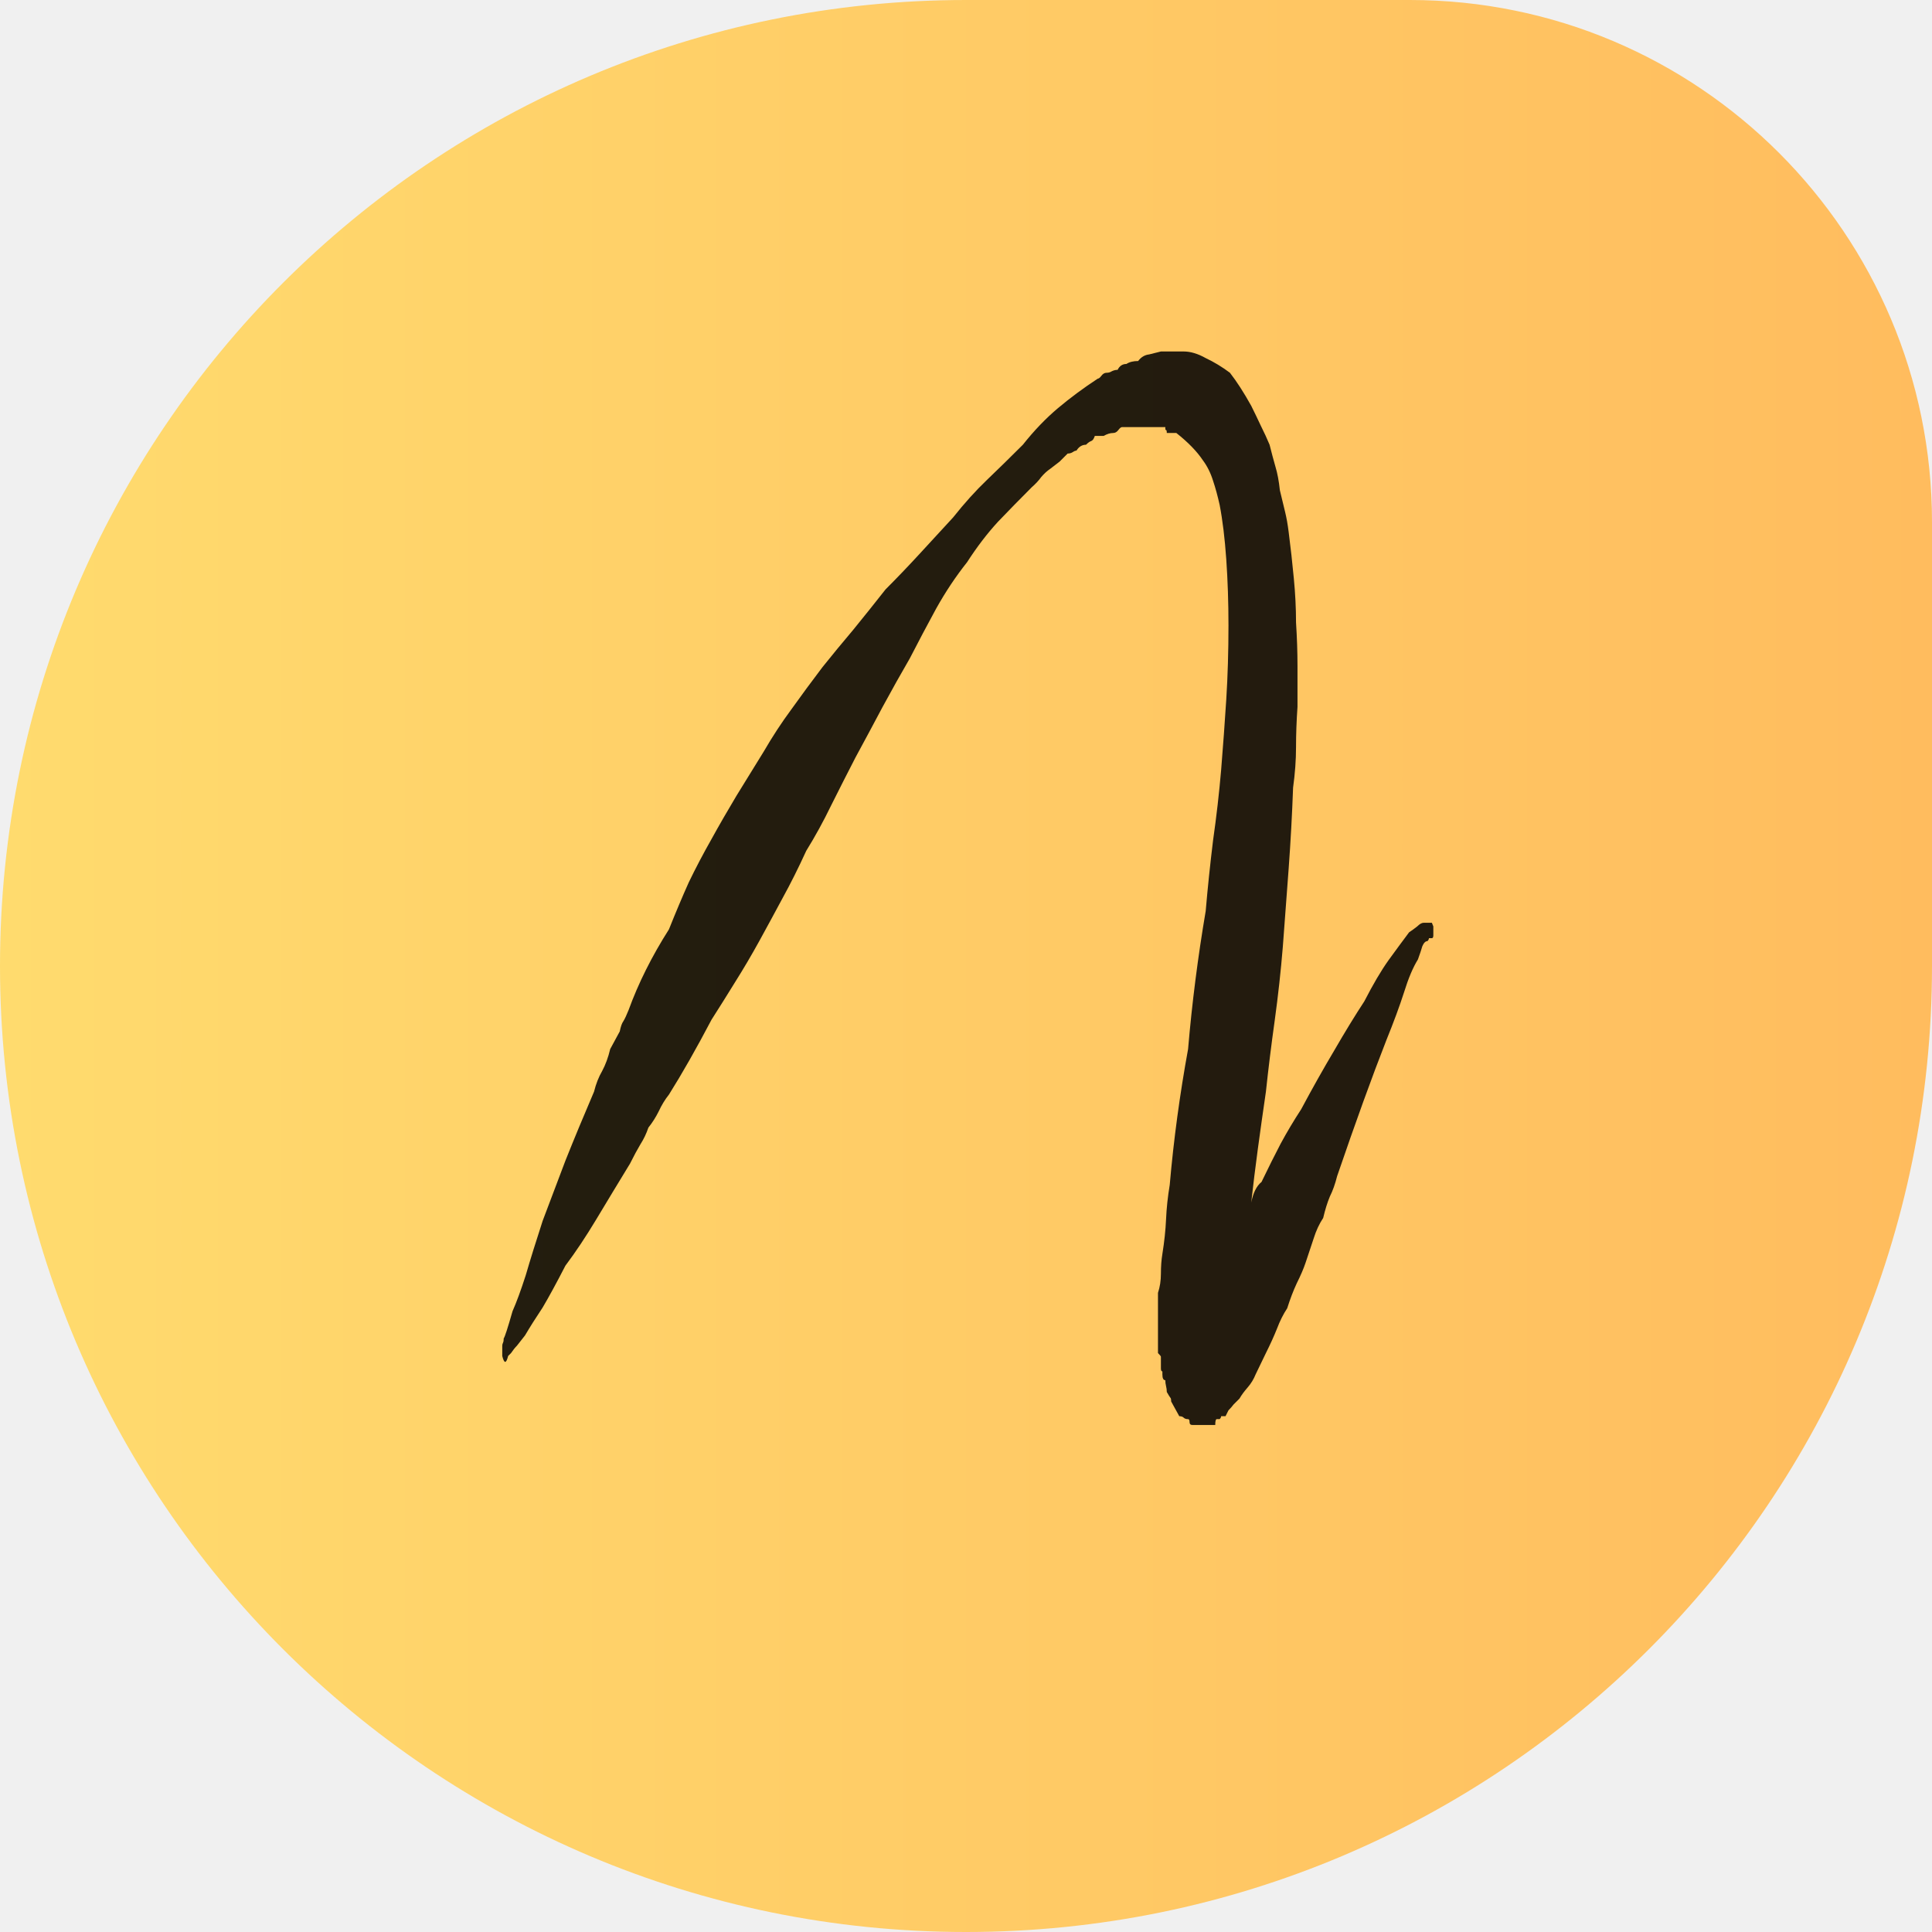
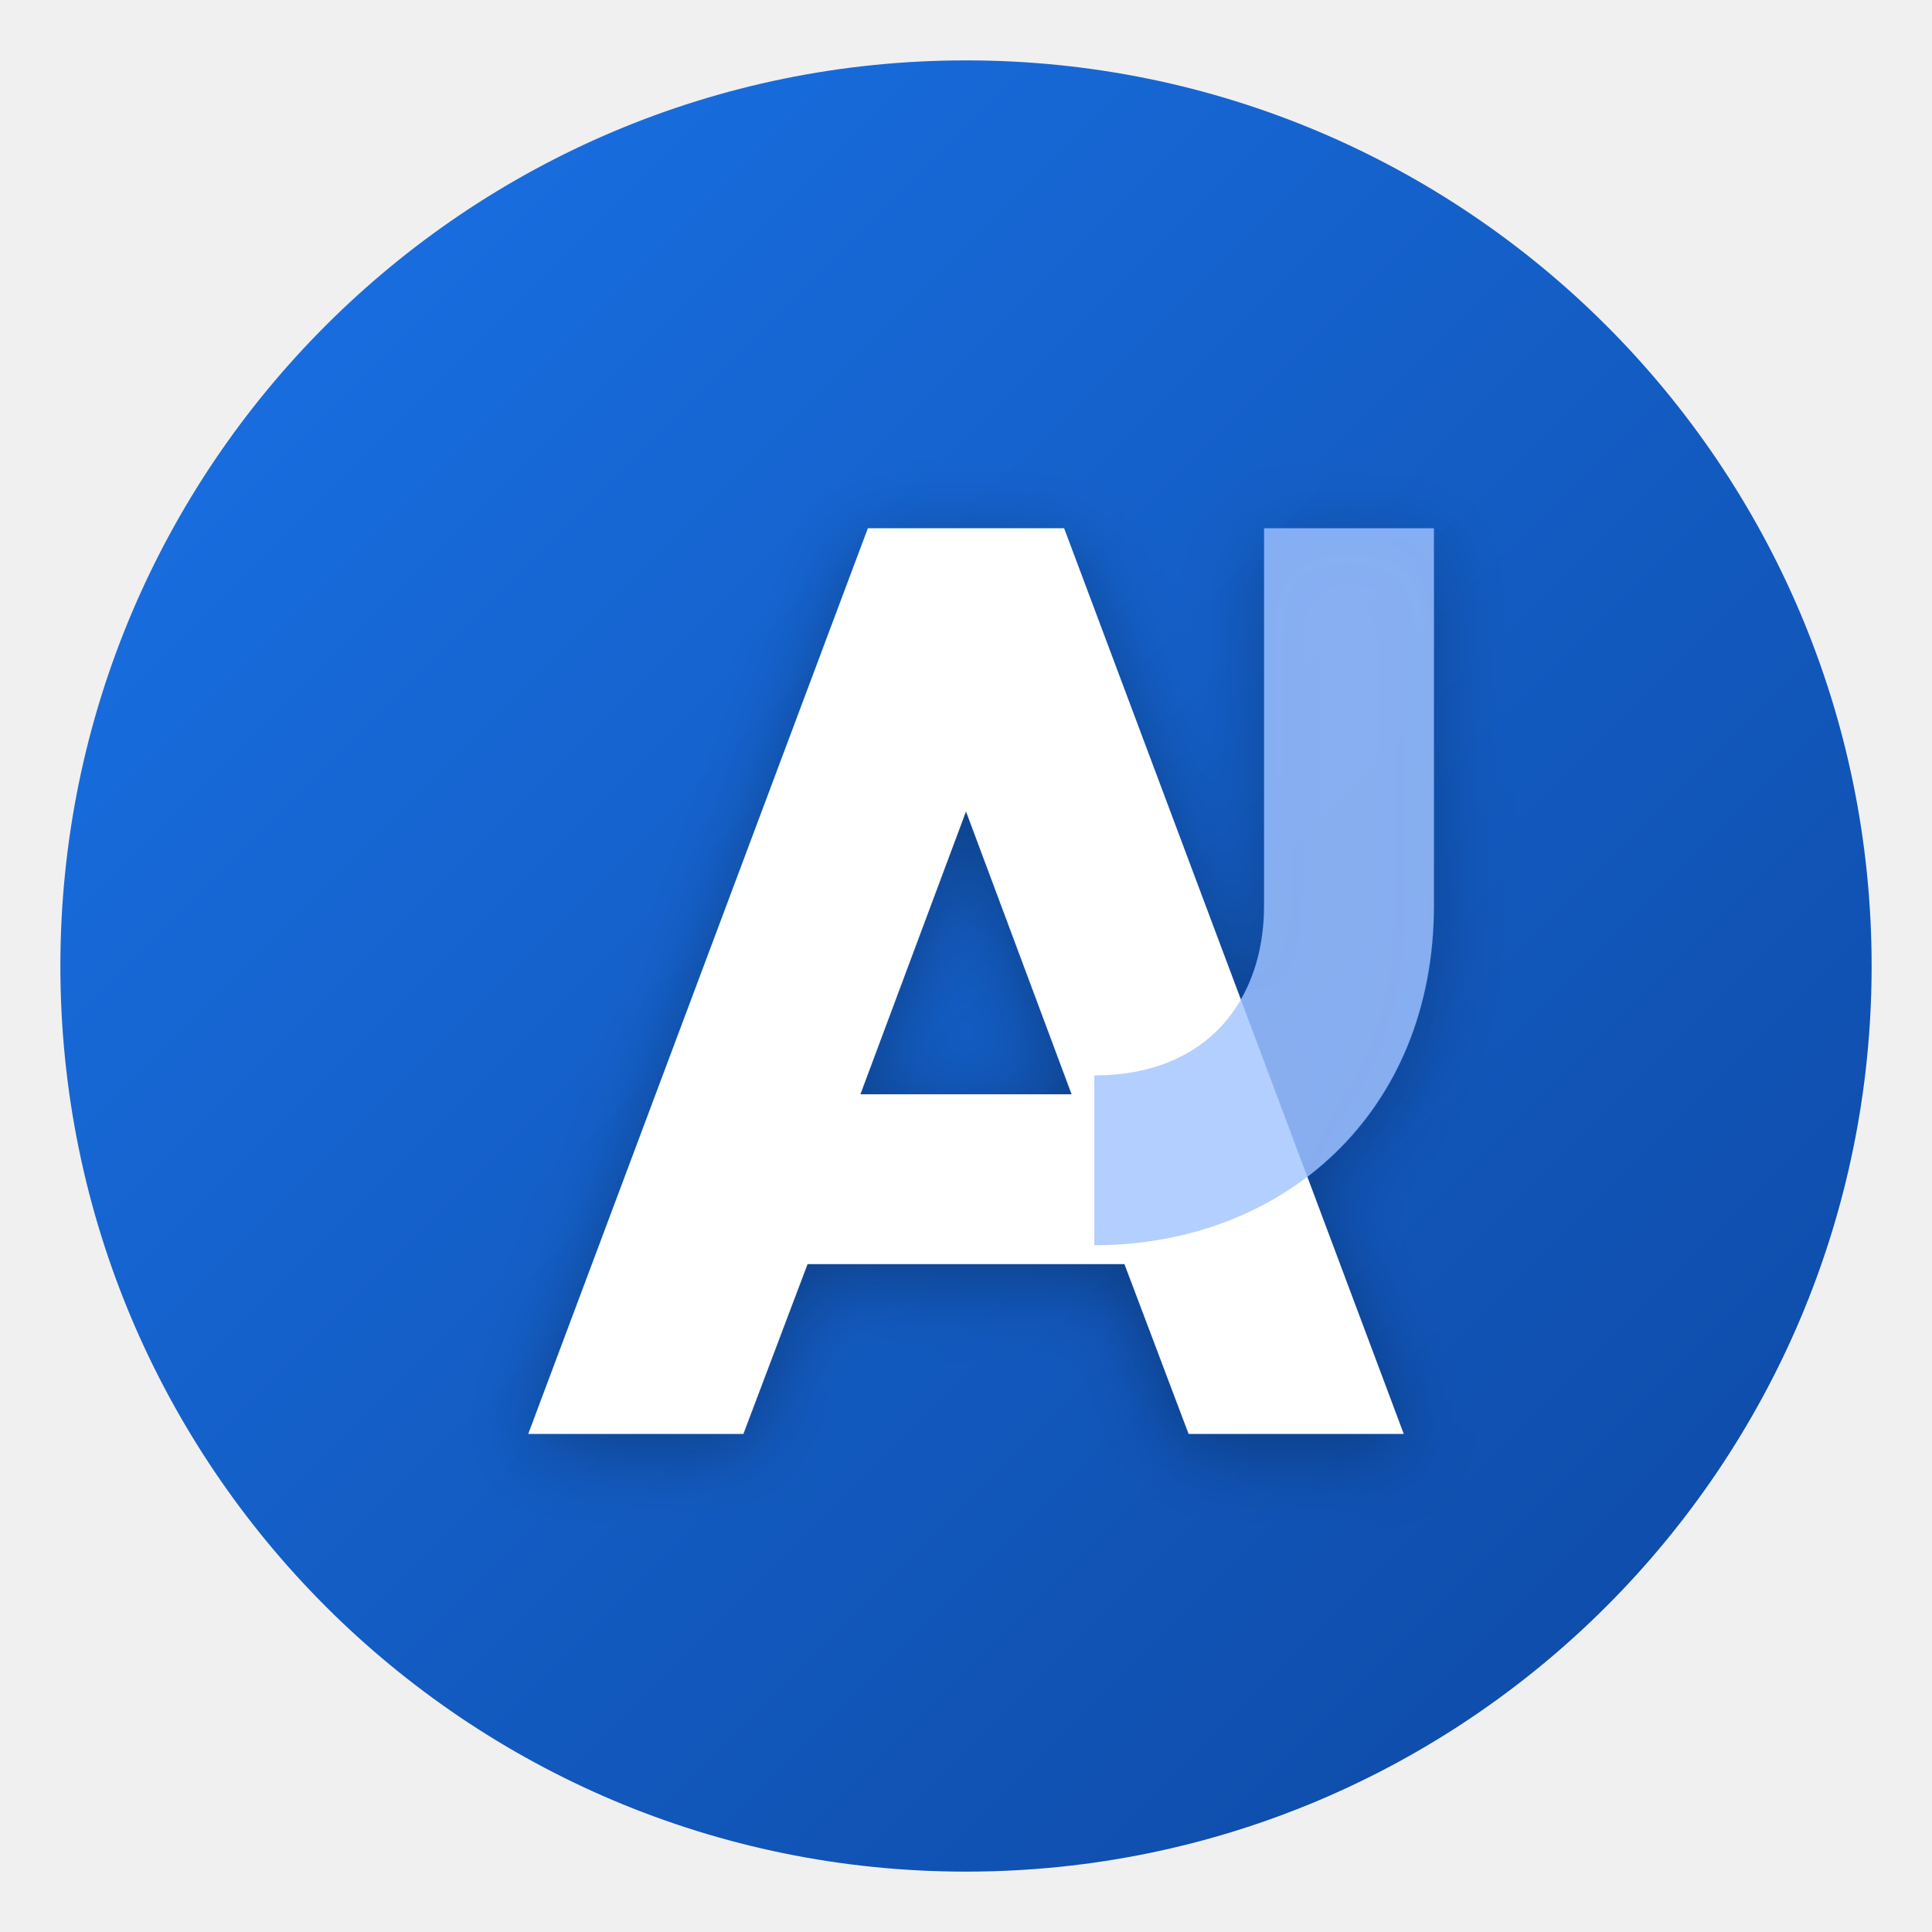
- <svg xmlns="http://www.w3.org/2000/svg" width="185" height="185" viewBox="0 0 185 185" fill="none">
-   <path d="M0 92.5C0 41.414 41.414 0 92.5 0H135C162.614 0 185 22.386 185 50V92.5C185 143.586 143.586 185 92.5 185V185C41.414 185 0 143.586 0 92.5V92.5Z" fill="url(#paint0_linear_13_13)" />
-   <path d="M137.109 88.359C137.109 88.359 137.156 88.477 137.25 88.711V88.992C137.25 89.18 137.25 89.367 137.25 89.555C137.25 89.742 137.203 89.836 137.109 89.836H136.828C136.828 89.93 136.781 90.023 136.688 90.117C136.5 90.117 136.336 90.281 136.195 90.609C136.102 90.938 135.961 91.359 135.773 91.875C135.305 92.625 134.859 93.68 134.438 95.039C134.016 96.352 133.453 97.875 132.75 99.609C131.391 103.078 129.82 107.414 128.039 112.617C127.852 113.367 127.617 114.023 127.336 114.586C127.102 115.148 126.891 115.828 126.703 116.625C126.328 117.188 126.023 117.844 125.789 118.594C125.555 119.297 125.297 120.07 125.016 120.914C124.828 121.477 124.547 122.133 124.172 122.883C123.844 123.586 123.539 124.383 123.258 125.273C122.883 125.836 122.555 126.492 122.273 127.242C121.992 127.945 121.641 128.719 121.219 129.562L120.234 131.602C120.047 132.07 119.789 132.492 119.461 132.867C119.133 133.242 118.875 133.594 118.688 133.922C118.5 134.109 118.312 134.297 118.125 134.484C117.984 134.672 117.82 134.859 117.633 135.047L117.352 135.609H116.93C116.93 135.703 116.883 135.797 116.789 135.891H116.508C116.414 135.891 116.367 136.078 116.367 136.453H116.086H115.945H115.664H115.453H115.172H114.75H114.609H114.188C114 136.453 113.906 136.359 113.906 136.172C113.906 135.984 113.859 135.891 113.766 135.891C113.578 135.891 113.438 135.844 113.344 135.75C113.25 135.656 113.109 135.609 112.922 135.609L112.148 134.203C112.148 134.016 112.125 133.898 112.078 133.852C112.031 133.805 111.914 133.617 111.727 133.289C111.727 133.102 111.703 132.914 111.656 132.727C111.609 132.539 111.586 132.352 111.586 132.164C111.398 132.164 111.305 131.977 111.305 131.602V131.32C111.211 131.32 111.164 131.227 111.164 131.039V130.758C111.164 130.289 111.164 130.008 111.164 129.914C111.164 129.867 111.07 129.75 110.883 129.562V129V128.719V125.555V123.797C111.07 123.234 111.164 122.625 111.164 121.969C111.164 121.266 111.211 120.633 111.305 120.07C111.492 118.898 111.609 117.797 111.656 116.766C111.703 115.688 111.82 114.586 112.008 113.461C112.383 109.148 112.969 104.812 113.766 100.453C113.953 98.25 114.188 96.047 114.469 93.844C114.75 91.641 115.078 89.438 115.453 87.234C115.641 85.031 115.875 82.781 116.156 80.484C116.484 78.188 116.742 75.938 116.93 73.734C117.117 71.438 117.281 69.188 117.422 66.984C117.562 64.734 117.633 62.367 117.633 59.883C117.633 57.68 117.562 55.57 117.422 53.555C117.281 51.539 117.07 49.805 116.789 48.352C116.602 47.508 116.391 46.734 116.156 46.031C115.922 45.281 115.594 44.625 115.172 44.062C114.609 43.219 113.766 42.352 112.641 41.461H111.727C111.727 41.273 111.703 41.18 111.656 41.18C111.609 41.18 111.586 41.133 111.586 41.039V40.898H111.164H110.32H109.406H108.562H107.438C107.344 40.898 107.227 40.992 107.086 41.18C106.945 41.367 106.781 41.461 106.594 41.461C106.312 41.461 106.008 41.555 105.68 41.742H104.836C104.742 42.023 104.625 42.188 104.484 42.234C104.344 42.281 104.18 42.398 103.992 42.586C103.617 42.586 103.312 42.773 103.078 43.148C102.984 43.148 102.867 43.195 102.727 43.289C102.586 43.383 102.422 43.43 102.234 43.43C101.953 43.711 101.695 43.969 101.461 44.203C101.227 44.391 100.922 44.625 100.547 44.906C100.266 45.094 99.984 45.352 99.703 45.68C99.469 46.008 99.164 46.336 98.789 46.664C97.711 47.742 96.633 48.844 95.555 49.969C94.523 51.094 93.539 52.383 92.602 53.836C91.523 55.195 90.539 56.672 89.648 58.266C88.805 59.812 87.961 61.406 87.117 63.047C86.273 64.5 85.406 66.047 84.516 67.688C83.672 69.281 82.805 70.898 81.914 72.539C81.164 73.992 80.391 75.516 79.594 77.109C78.844 78.656 78.047 80.109 77.203 81.469C76.453 83.109 75.703 84.609 74.953 85.969C74.25 87.281 73.5 88.664 72.703 90.117C71.953 91.477 71.18 92.789 70.383 94.055C69.633 95.273 68.883 96.469 68.133 97.641C66.68 100.406 65.32 102.797 64.055 104.812C63.68 105.281 63.352 105.82 63.07 106.43C62.789 106.992 62.461 107.508 62.086 107.977C61.898 108.539 61.641 109.078 61.312 109.594C61.031 110.062 60.703 110.672 60.328 111.422C59.156 113.344 58.078 115.125 57.094 116.766C56.109 118.406 55.125 119.883 54.141 121.195C53.297 122.836 52.57 124.172 51.961 125.203C51.305 126.188 50.742 127.078 50.273 127.875C49.898 128.344 49.641 128.672 49.5 128.859C49.312 129.047 49.125 129.281 48.938 129.562L48.656 129.844C48.469 130.594 48.281 130.594 48.094 129.844V129V128.859C48.094 128.766 48.117 128.672 48.164 128.578C48.211 128.484 48.234 128.344 48.234 128.156C48.328 128.062 48.609 127.195 49.078 125.555C49.453 124.711 49.875 123.562 50.344 122.109C50.766 120.656 51.305 118.922 51.961 116.906C52.617 115.172 53.344 113.25 54.141 111.141C54.984 109.031 55.898 106.828 56.883 104.531C57.07 103.781 57.328 103.125 57.656 102.562C57.984 101.953 58.242 101.25 58.43 100.453L59.344 98.766C59.438 98.297 59.555 97.969 59.695 97.781C59.836 97.547 60 97.195 60.188 96.727C61.125 94.148 62.414 91.57 64.055 88.992C64.711 87.352 65.344 85.852 65.953 84.492C66.609 83.133 67.336 81.75 68.133 80.344C68.883 78.984 69.68 77.602 70.523 76.195C71.414 74.742 72.281 73.336 73.125 71.977C73.969 70.523 74.859 69.164 75.797 67.898C76.734 66.586 77.719 65.25 78.75 63.891C79.688 62.719 80.672 61.523 81.703 60.305C82.734 59.039 83.766 57.75 84.797 56.438C85.875 55.359 86.953 54.234 88.031 53.062C89.156 51.844 90.234 50.672 91.266 49.547C92.344 48.188 93.422 46.992 94.5 45.961C95.625 44.883 96.773 43.758 97.945 42.586C99.023 41.227 100.148 40.055 101.32 39.07C102.492 38.086 103.758 37.148 105.117 36.258C105.211 36.258 105.328 36.164 105.469 35.977C105.609 35.789 105.773 35.695 105.961 35.695C106.148 35.695 106.312 35.648 106.453 35.555C106.641 35.461 106.828 35.414 107.016 35.414C107.203 35.039 107.484 34.852 107.859 34.852C108.141 34.664 108.516 34.57 108.984 34.57C109.266 34.195 109.617 33.984 110.039 33.938L111.164 33.656H111.305H111.586H112.008H113.344C114 33.656 114.703 33.867 115.453 34.289C116.25 34.664 117.023 35.133 117.773 35.695C118.43 36.539 119.109 37.594 119.812 38.859C120.094 39.422 120.398 40.055 120.727 40.758C121.055 41.414 121.336 42.023 121.57 42.586C121.758 43.336 121.945 44.039 122.133 44.695C122.32 45.305 122.461 46.055 122.555 46.945C122.742 47.695 122.906 48.375 123.047 48.984C123.188 49.547 123.305 50.203 123.398 50.953C123.586 52.406 123.75 53.883 123.891 55.383C124.031 56.836 124.102 58.242 124.102 59.602C124.195 61.055 124.242 62.438 124.242 63.75C124.242 65.016 124.242 66.328 124.242 67.688C124.148 69.047 124.102 70.336 124.102 71.555C124.102 72.773 124.008 74.062 123.82 75.422C123.727 78 123.586 80.578 123.398 83.156C123.211 85.688 123.023 88.195 122.836 90.68C122.648 92.977 122.391 95.32 122.062 97.711C121.734 100.055 121.453 102.328 121.219 104.531C120.938 106.453 120.68 108.281 120.445 110.016C120.211 111.75 120 113.461 119.812 115.148C120 114.211 120.328 113.555 120.797 113.18C121.453 111.82 122.062 110.602 122.625 109.523C123.234 108.398 123.891 107.297 124.594 106.219C125.672 104.203 126.727 102.328 127.758 100.594C128.789 98.812 129.75 97.242 130.641 95.883C131.484 94.242 132.258 92.93 132.961 91.945C133.711 90.914 134.367 90.023 134.93 89.273C135.211 89.086 135.469 88.898 135.703 88.711C135.938 88.477 136.148 88.359 136.336 88.359H136.688H136.828H137.109ZM115.031 122.672H114.75H115.031ZM114.75 122.672H114.609H114.75Z" fill="black" fill-opacity="0.86" />
+ <svg xmlns="http://www.w3.org/2000/svg" width="512" height="512" viewBox="0 0 512 512" fill="none">
  <defs>
-     <linearGradient id="paint0_linear_13_13" x1="0" y1="92" x2="185" y2="92" gradientUnits="userSpaceOnUse">
-       <stop stop-color="#FFDB6E" />
-       <stop offset="1" stop-color="#FFBC5E" />
+     <linearGradient id="grad1" x1="0%" y1="0%" x2="100%" y2="100%">
+       <stop offset="0%" style="stop-color:#1A73E8;stop-opacity:1" />
+       <stop offset="100%" style="stop-color:#0D47A1;stop-opacity:1" />
    </linearGradient>
+     <filter id="shadow" x="-20%" y="-20%" width="140%" height="140%">
+       <feGaussianBlur in="SourceAlpha" stdDeviation="10" />
+       <feOffset dx="0" dy="4" result="offsetblur" />
+       <feComponentTransfer>
+         <feFuncA type="linear" slope="0.3" />
+       </feComponentTransfer>
+       <feMerge>
+         <feMergeNode />
+         <feMergeNode in="SourceGraphic" />
+       </feMerge>
+     </filter>
  </defs>
+   <circle cx="256" cy="256" r="240" fill="url(#grad1)" />
+   <g filter="url(#shadow)">
+     <path d="M140 380L230 140H282L372 380H315L298 335H214L197 380H140ZM228 290H284L256 215L228 290Z" fill="white" />
+     <path d="M380 140V240C380 295 340 330 290 330V285C320 285 335 265 335 240V140H380Z" fill="#A0C3FF" opacity="0.8" />
+   </g>
</svg>
